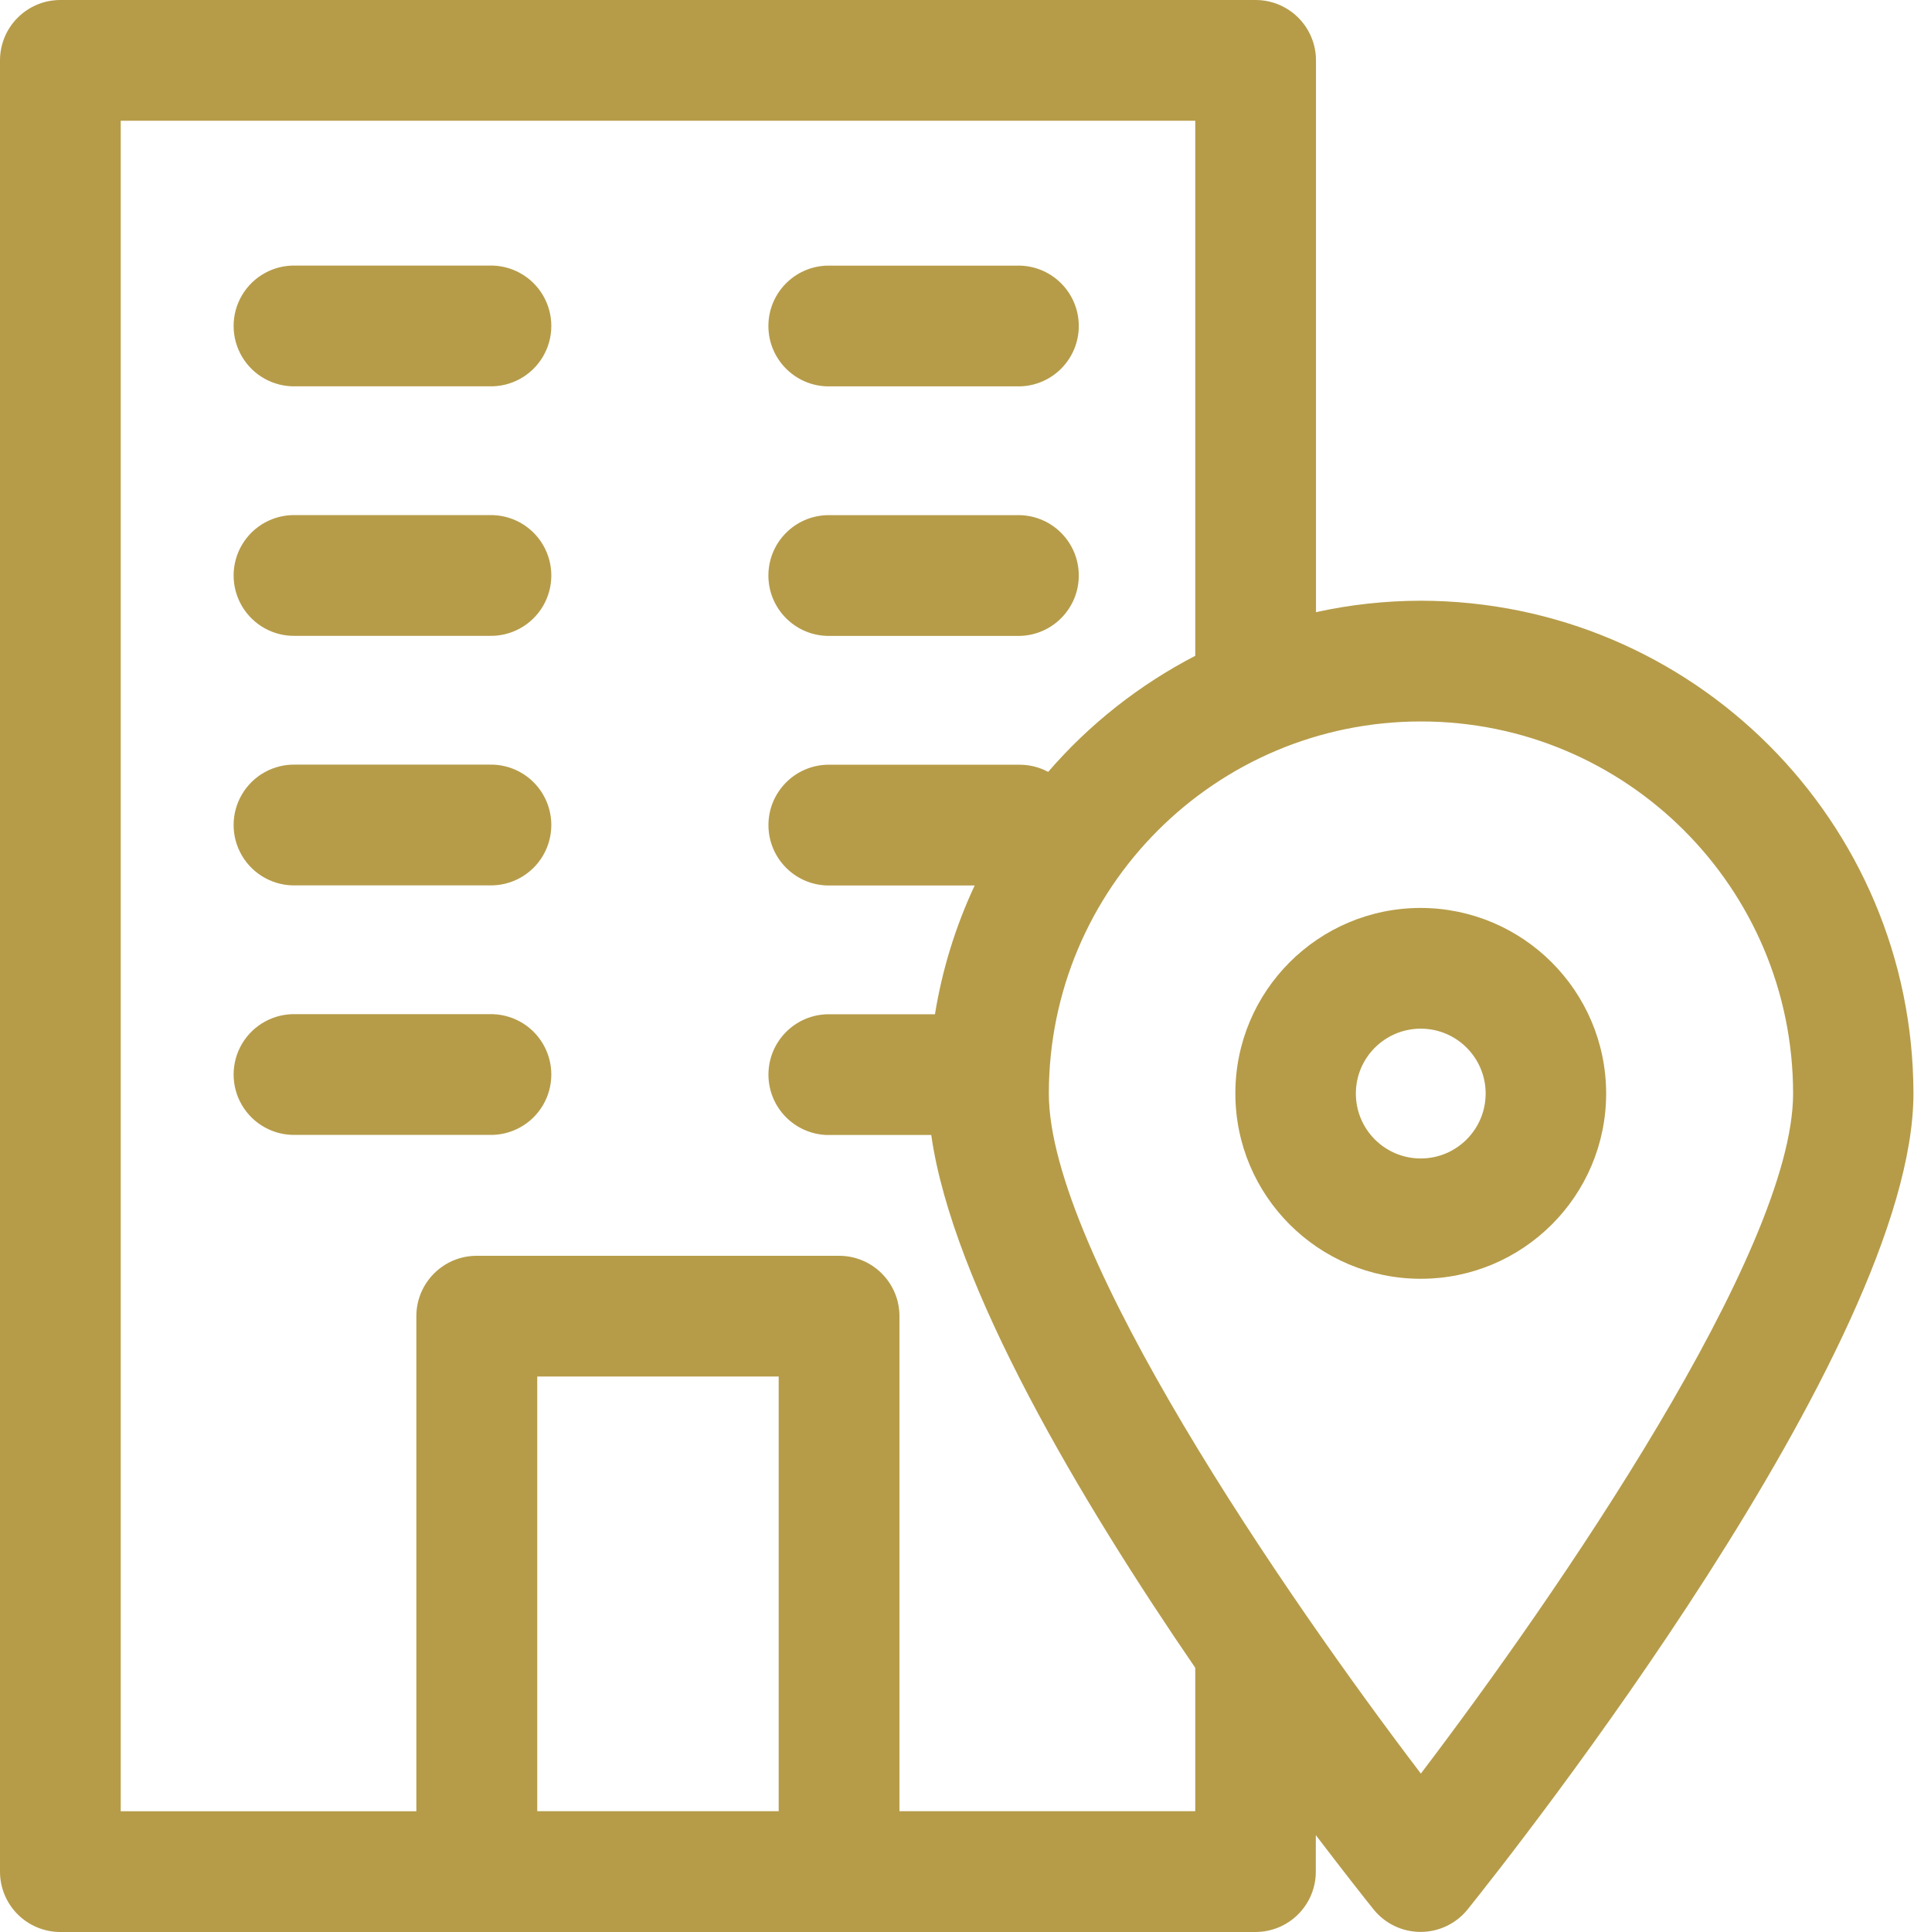
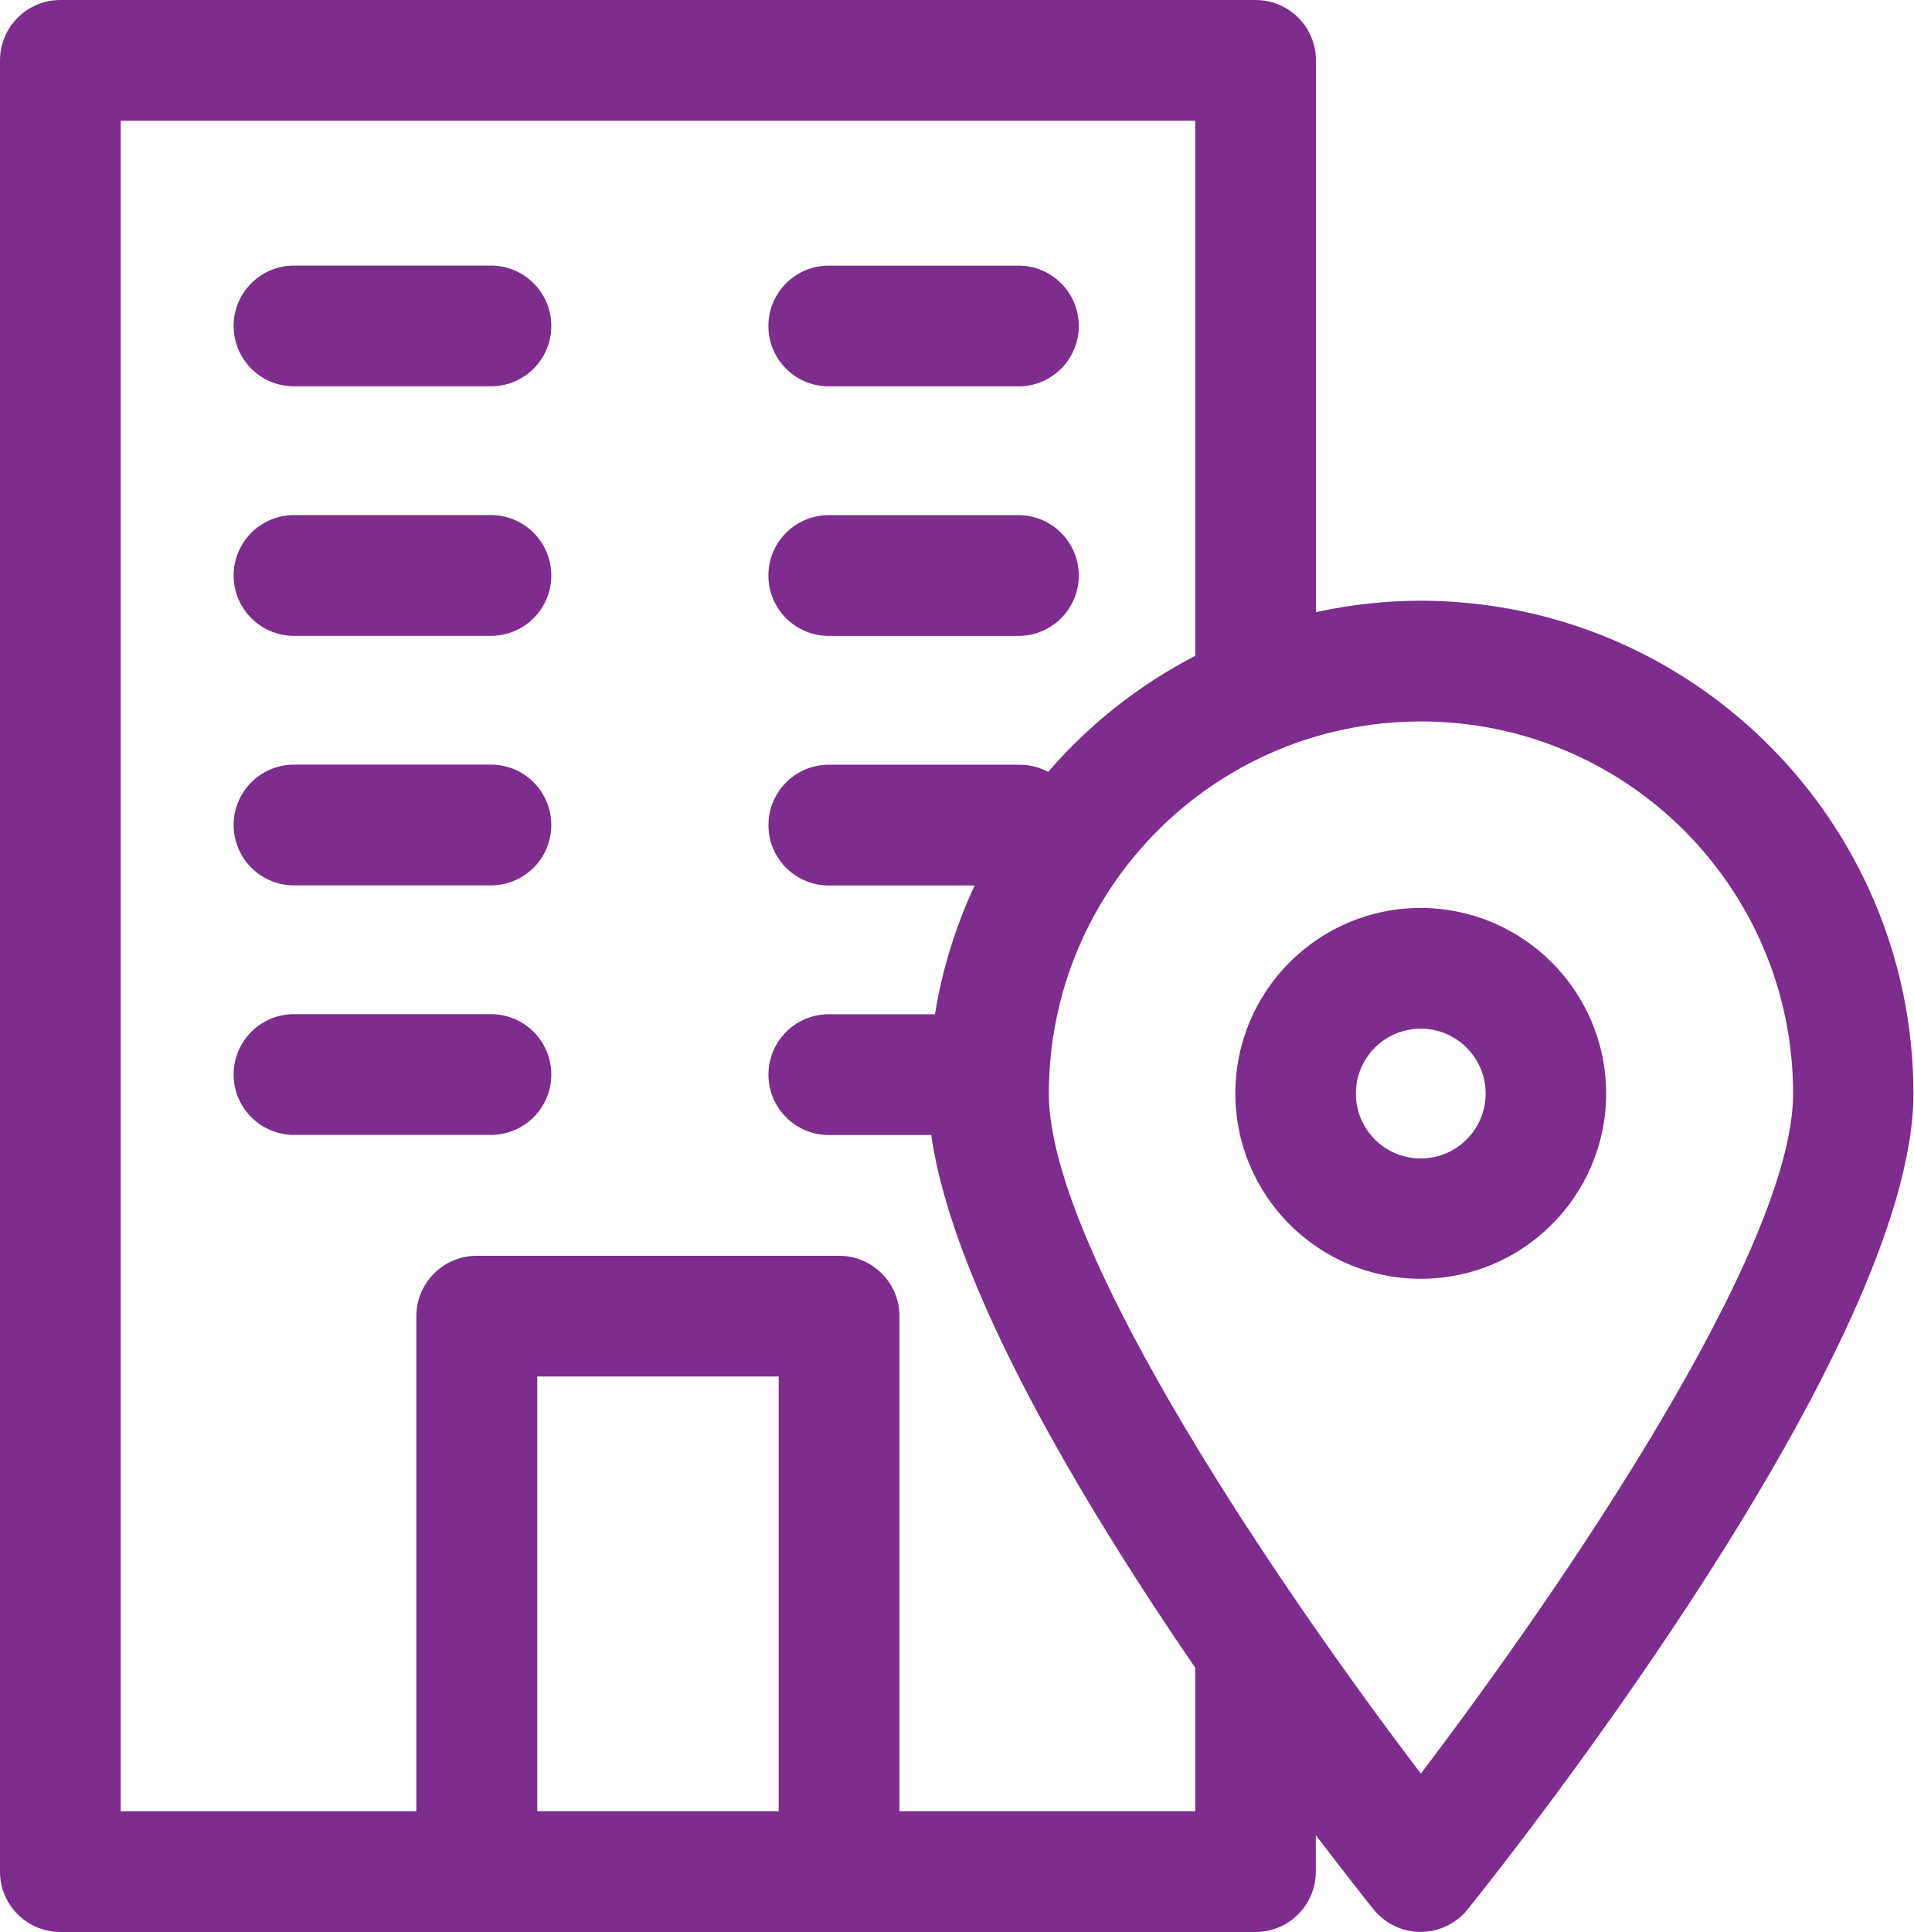
<svg xmlns="http://www.w3.org/2000/svg" id="company" width="36.126" height="36.468" viewBox="0 0 36.126 36.468">
-   <path id="Path_28972" data-name="Path 28972" d="M85.8,91.4H82.15a1.14,1.14,0,1,0,0,2.279H85.8a1.14,1.14,0,1,0,0-2.279Zm0,4.71H82.15a1.14,1.14,0,1,0,0,2.279H85.8a1.14,1.14,0,1,0,0-2.279Zm0,4.71H82.15a1.14,1.14,0,1,0,0,2.279H85.8a1.14,1.14,0,1,0,0-2.279Zm0,4.71H82.15a1.14,1.14,0,1,0,0,2.279H85.8a1.14,1.14,0,1,0,0-2.279ZM92.178,93.68h3.647a1.14,1.14,0,0,0,0-2.279H92.178a1.14,1.14,0,0,0,0,2.279Zm0,4.71h3.647a1.14,1.14,0,0,0,0-2.279H92.178a1.14,1.14,0,0,0,0,2.279Zm11.209,5.135a3.5,3.5,0,1,0,3.5,3.5A3.508,3.508,0,0,0,103.387,103.525Zm0,4.729a1.225,1.225,0,1,1,1.225-1.225A1.226,1.226,0,0,1,103.387,108.254Z" transform="translate(-76.566 -86.387)" fill="#b69c49" />
-   <path id="Path_28973" data-name="Path 28973" d="M26.821,11.339a9.287,9.287,0,0,0-1.978.216V1.14A1.14,1.14,0,0,0,23.7,0H1.14A1.14,1.14,0,0,0,0,1.14V35.328a1.139,1.139,0,0,0,1.14,1.14H23.7a1.139,1.139,0,0,0,1.14-1.14V34.64c.534.7.928,1.2,1.089,1.4a1.14,1.14,0,0,0,1.778,0c.861-1.073,8.415-10.626,8.415-15.4A9.315,9.315,0,0,0,26.821,11.339ZM14.7,34.188H10.142V25.983H14.7Zm7.863,0H16.98V24.844a1.14,1.14,0,0,0-1.14-1.14H9a1.14,1.14,0,0,0-1.14,1.14v9.345H2.279V2.279H22.564v10.1a9.348,9.348,0,0,0-2.777,2.191,1.128,1.128,0,0,0-.528-.135H15.613a1.14,1.14,0,0,0,0,2.279H18.4a9.214,9.214,0,0,0-.75,2.431H15.613a1.14,1.14,0,0,0,0,2.279H17.58c.406,2.853,2.835,6.92,4.984,10.057v2.707Zm4.257-.714C24.265,30.116,19.8,23.624,19.8,20.643a7.025,7.025,0,0,1,14.05,0c0,2.979-4.47,9.472-7.025,12.832Z" fill="#b69c49" />
+   <path id="Path_28972" data-name="Path 28972" d="M85.8,91.4H82.15a1.14,1.14,0,1,0,0,2.279H85.8a1.14,1.14,0,1,0,0-2.279Zm0,4.71H82.15a1.14,1.14,0,1,0,0,2.279H85.8a1.14,1.14,0,1,0,0-2.279Zm0,4.71H82.15a1.14,1.14,0,1,0,0,2.279H85.8a1.14,1.14,0,1,0,0-2.279Zm0,4.71H82.15a1.14,1.14,0,1,0,0,2.279H85.8a1.14,1.14,0,1,0,0-2.279ZM92.178,93.68h3.647a1.14,1.14,0,0,0,0-2.279H92.178a1.14,1.14,0,0,0,0,2.279Zm0,4.71h3.647a1.14,1.14,0,0,0,0-2.279H92.178a1.14,1.14,0,0,0,0,2.279Zm11.209,5.135a3.5,3.5,0,1,0,3.5,3.5A3.508,3.508,0,0,0,103.387,103.525Zm0,4.729a1.225,1.225,0,1,1,1.225-1.225A1.226,1.226,0,0,1,103.387,108.254Z" transform="translate(-76.566 -86.387)" fill="#7E2C8E" />
+   <path id="Path_28973" data-name="Path 28973" d="M26.821,11.339a9.287,9.287,0,0,0-1.978.216V1.14A1.14,1.14,0,0,0,23.7,0H1.14A1.14,1.14,0,0,0,0,1.14V35.328a1.139,1.139,0,0,0,1.14,1.14H23.7a1.139,1.139,0,0,0,1.14-1.14V34.64c.534.7.928,1.2,1.089,1.4a1.14,1.14,0,0,0,1.778,0c.861-1.073,8.415-10.626,8.415-15.4A9.315,9.315,0,0,0,26.821,11.339ZM14.7,34.188H10.142V25.983H14.7Zm7.863,0H16.98V24.844a1.14,1.14,0,0,0-1.14-1.14H9a1.14,1.14,0,0,0-1.14,1.14v9.345H2.279V2.279H22.564v10.1a9.348,9.348,0,0,0-2.777,2.191,1.128,1.128,0,0,0-.528-.135H15.613a1.14,1.14,0,0,0,0,2.279H18.4a9.214,9.214,0,0,0-.75,2.431H15.613a1.14,1.14,0,0,0,0,2.279H17.58c.406,2.853,2.835,6.92,4.984,10.057v2.707Zm4.257-.714C24.265,30.116,19.8,23.624,19.8,20.643a7.025,7.025,0,0,1,14.05,0c0,2.979-4.47,9.472-7.025,12.832Z" fill="#7E2C8E" />
</svg>
